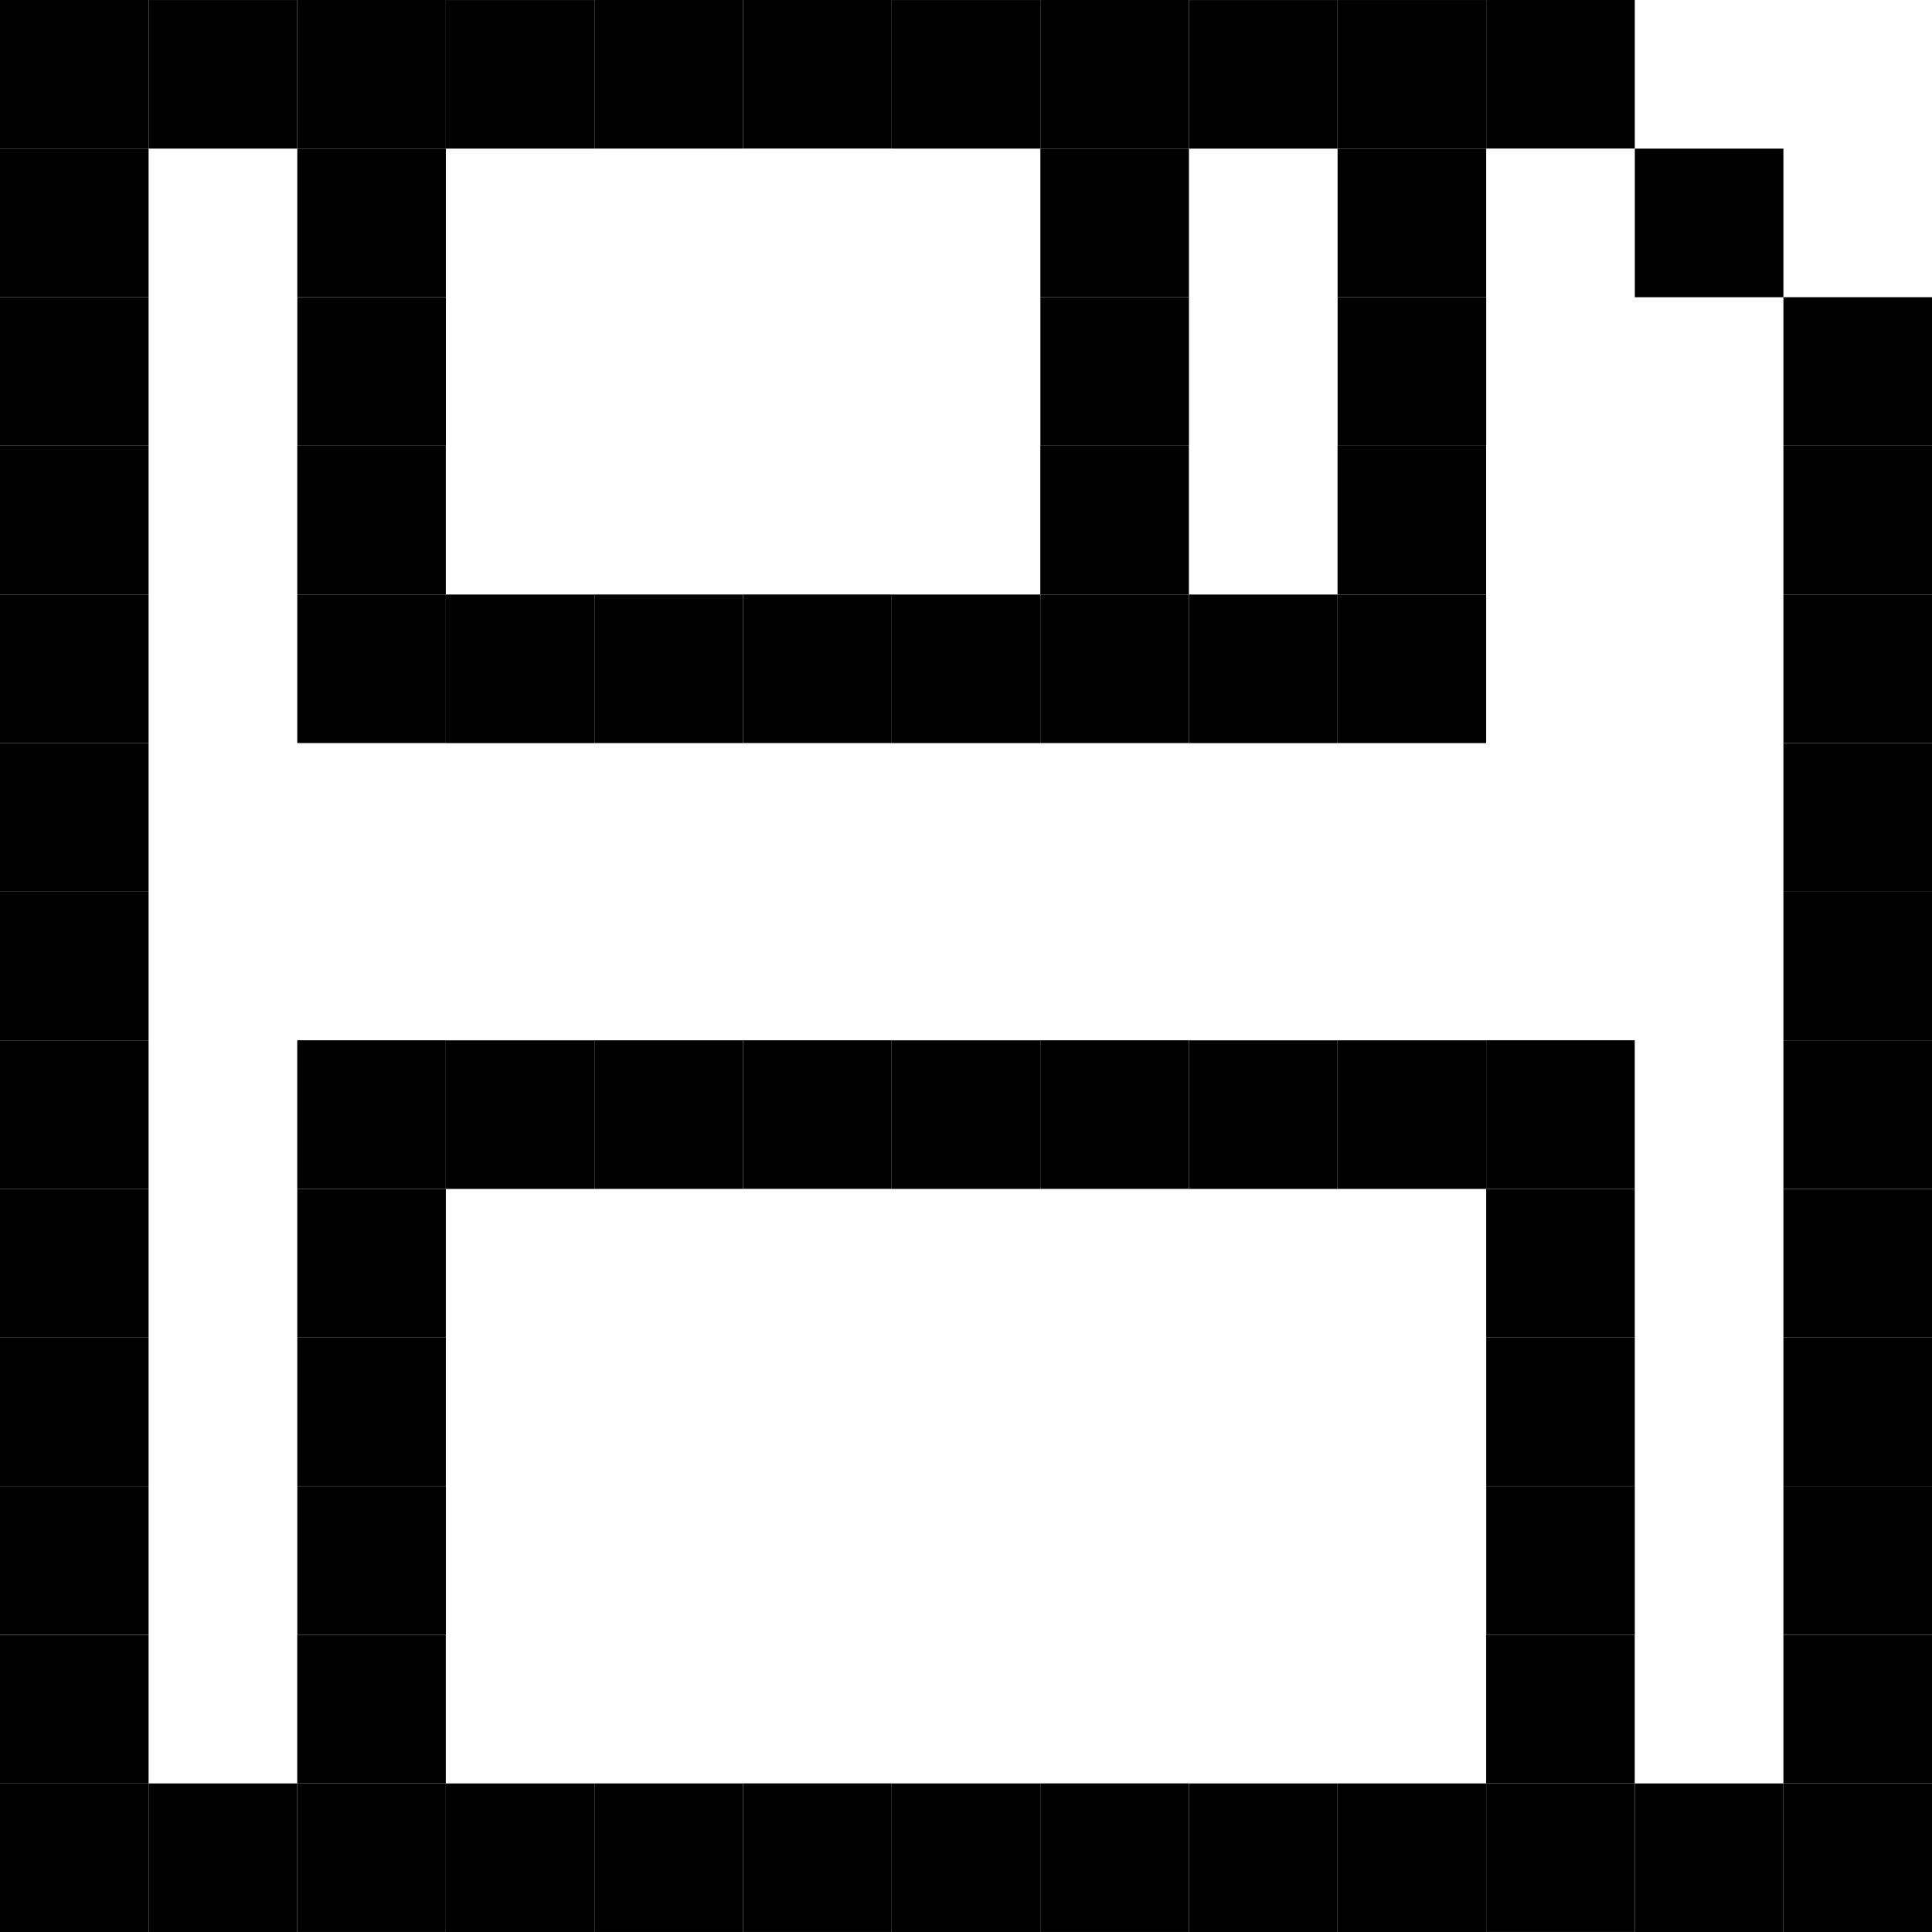
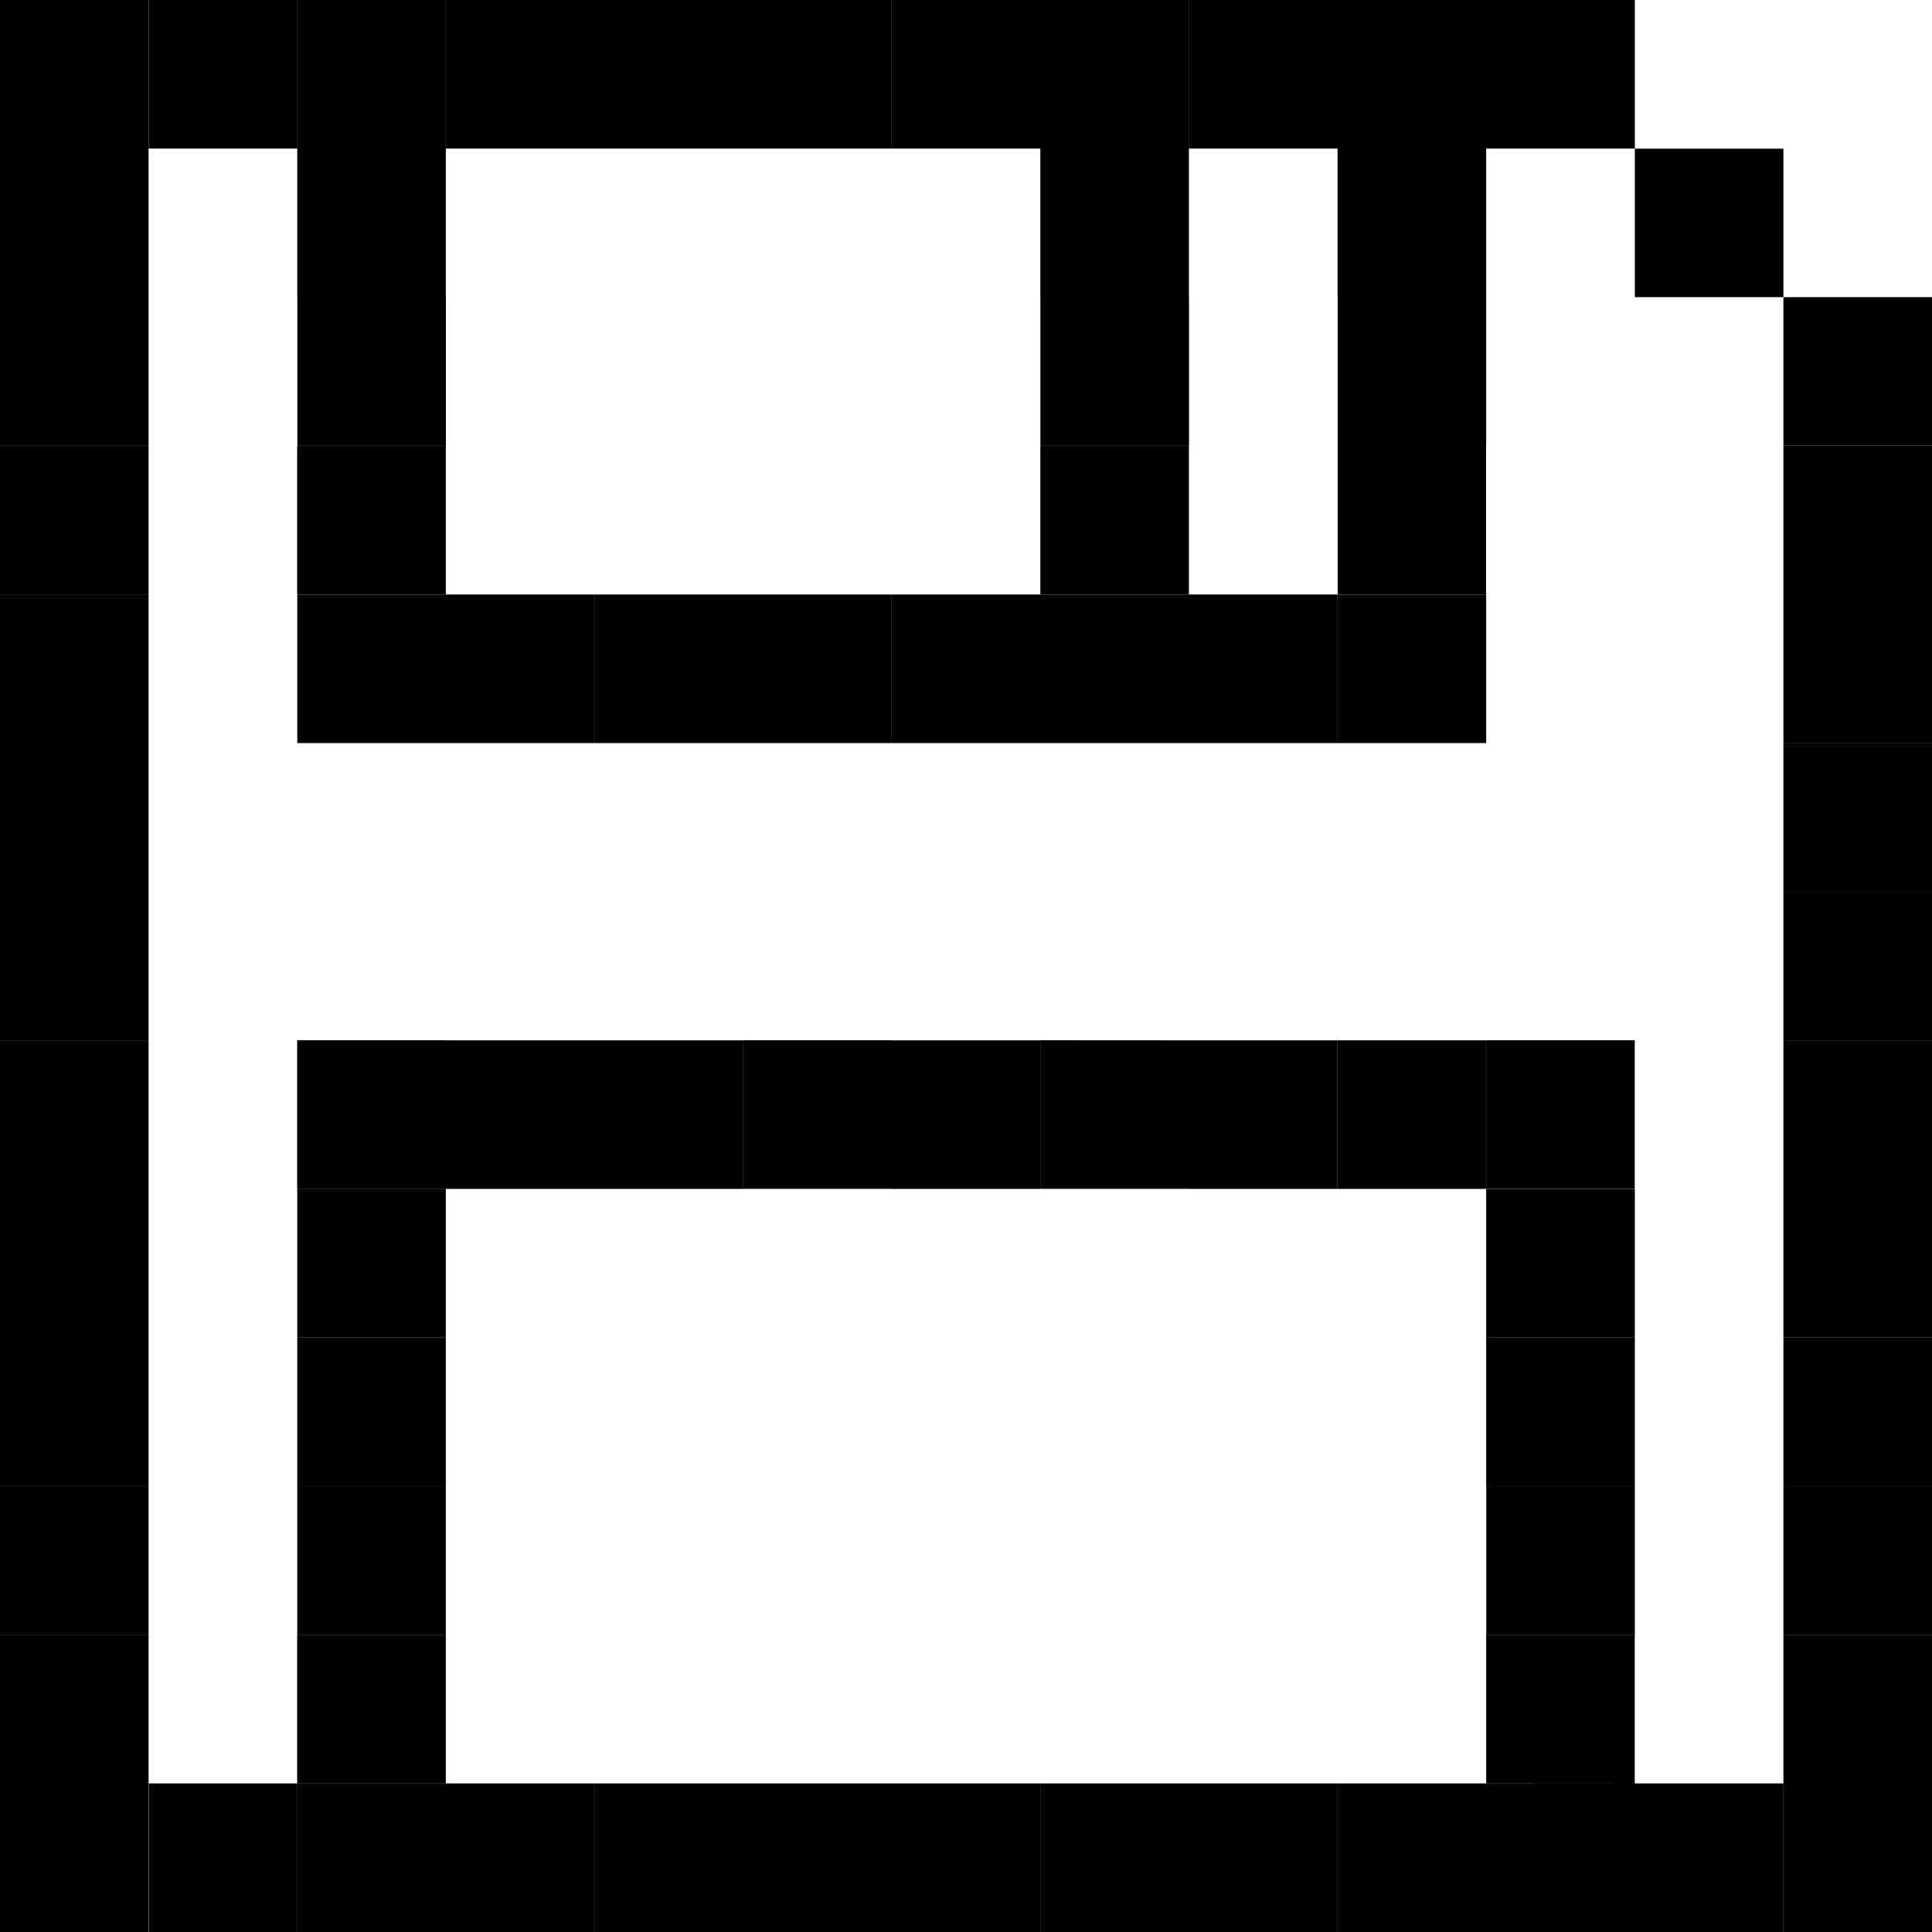
- <svg xmlns="http://www.w3.org/2000/svg" width="21" height="21" viewBox="0 0 21 21" fill="none">
-   <rect width="1.615" height="1.615" fill="black" />
-   <rect y="1.615" width="1.615" height="1.615" fill="black" />
-   <rect y="3.23" width="1.615" height="1.615" fill="black" />
-   <rect y="4.846" width="1.615" height="1.615" fill="black" />
-   <rect y="6.462" width="1.615" height="1.615" fill="black" />
-   <rect y="8.077" width="1.615" height="1.615" fill="black" />
-   <rect y="9.692" width="1.615" height="1.615" fill="black" />
-   <rect y="11.308" width="1.615" height="1.615" fill="black" />
-   <rect y="12.923" width="1.615" height="1.615" fill="black" />
-   <rect y="14.538" width="1.615" height="1.615" fill="black" />
-   <rect y="16.154" width="1.615" height="1.615" fill="black" />
-   <rect y="17.77" width="1.615" height="1.615" fill="black" />
-   <rect y="19.385" width="1.615" height="1.615" fill="black" />
-   <rect x="17.769" width="1.615" height="1.615" transform="rotate(90 17.7693 0)" fill="black" />
-   <rect x="16.154" width="1.615" height="1.615" transform="rotate(90 16.1538 0)" fill="black" />
-   <rect x="14.539" width="1.615" height="1.615" transform="rotate(90 14.5385 0)" fill="black" />
-   <rect x="12.923" width="1.615" height="1.615" transform="rotate(90 12.9231 0)" fill="black" />
-   <rect x="11.308" width="1.615" height="1.615" transform="rotate(90 11.3077 0)" fill="black" />
-   <rect x="9.692" width="1.615" height="1.615" transform="rotate(90 9.69226 0)" fill="black" />
-   <rect x="8.077" width="1.615" height="1.615" transform="rotate(90 8.0769 0)" fill="black" />
-   <rect x="6.462" width="1.615" height="1.615" transform="rotate(90 6.46155 0)" fill="black" />
-   <rect x="4.846" width="1.615" height="1.615" transform="rotate(90 4.84619 0)" fill="black" />
-   <rect x="3.231" width="1.615" height="1.615" transform="rotate(90 3.23071 0)" fill="black" />
-   <rect x="19.385" y="1.615" width="1.615" height="1.615" transform="rotate(90 19.3846 1.61523)" fill="black" />
-   <rect x="4.846" y="3.23" width="1.615" height="1.615" transform="rotate(90 4.84619 3.23047)" fill="black" />
-   <rect x="4.846" y="1.615" width="1.615" height="1.615" transform="rotate(90 4.84619 1.61523)" fill="black" />
-   <rect x="4.846" y="4.846" width="1.615" height="1.615" transform="rotate(90 4.84619 4.8457)" fill="black" />
-   <rect x="16.154" y="3.23" width="1.615" height="1.615" transform="rotate(90 16.1538 3.23047)" fill="black" />
-   <rect x="16.154" y="1.615" width="1.615" height="1.615" transform="rotate(90 16.1538 1.61523)" fill="black" />
-   <rect x="16.154" y="4.846" width="1.615" height="1.615" transform="rotate(90 16.1538 4.8457)" fill="black" />
-   <rect x="12.923" y="3.23" width="1.615" height="1.615" transform="rotate(90 12.9231 3.23047)" fill="black" />
-   <rect x="12.923" y="1.615" width="1.615" height="1.615" transform="rotate(90 12.9231 1.61523)" fill="black" />
-   <rect x="12.923" y="4.846" width="1.615" height="1.615" transform="rotate(90 12.9231 4.8457)" fill="black" />
-   <rect x="16.154" y="6.462" width="1.615" height="1.615" transform="rotate(90 16.1538 6.46191)" fill="black" />
-   <rect x="14.539" y="6.462" width="1.615" height="1.615" transform="rotate(90 14.5385 6.46191)" fill="black" />
-   <rect x="12.923" y="6.462" width="1.615" height="1.615" transform="rotate(90 12.9231 6.46191)" fill="black" />
-   <rect x="11.308" y="6.462" width="1.615" height="1.615" transform="rotate(90 11.3077 6.46191)" fill="black" />
-   <rect x="9.692" y="6.462" width="1.615" height="1.615" transform="rotate(90 9.69226 6.46191)" fill="black" />
-   <rect x="8.077" y="6.462" width="1.615" height="1.615" transform="rotate(90 8.0769 6.46191)" fill="black" />
-   <rect x="6.462" y="6.462" width="1.615" height="1.615" transform="rotate(90 6.46155 6.46191)" fill="black" />
-   <rect x="4.846" y="6.462" width="1.615" height="1.615" transform="rotate(90 4.84619 6.46191)" fill="black" />
-   <rect x="17.769" y="11.308" width="1.615" height="1.615" transform="rotate(90 17.7693 11.3076)" fill="black" />
-   <rect x="16.154" y="11.308" width="1.615" height="1.615" transform="rotate(90 16.1538 11.3076)" fill="black" />
-   <rect x="14.539" y="11.308" width="1.615" height="1.615" transform="rotate(90 14.5385 11.3076)" fill="black" />
-   <rect x="12.923" y="11.308" width="1.615" height="1.615" transform="rotate(90 12.9231 11.3076)" fill="black" />
-   <rect x="11.308" y="11.308" width="1.615" height="1.615" transform="rotate(90 11.3077 11.3076)" fill="black" />
-   <rect x="9.692" y="11.308" width="1.615" height="1.615" transform="rotate(90 9.69226 11.3076)" fill="black" />
-   <rect x="8.077" y="11.308" width="1.615" height="1.615" transform="rotate(90 8.0769 11.3076)" fill="black" />
-   <rect x="6.462" y="11.308" width="1.615" height="1.615" transform="rotate(90 6.46155 11.3076)" fill="black" />
-   <rect x="4.846" y="11.308" width="1.615" height="1.615" transform="rotate(90 4.84619 11.3076)" fill="black" />
-   <rect x="17.769" y="12.923" width="1.615" height="1.615" transform="rotate(90 17.7693 12.9229)" fill="black" />
-   <rect x="4.846" y="12.923" width="1.615" height="1.615" transform="rotate(90 4.84619 12.9229)" fill="black" />
-   <rect x="17.769" y="14.538" width="1.615" height="1.615" transform="rotate(90 17.7693 14.5381)" fill="black" />
-   <rect x="4.846" y="14.538" width="1.615" height="1.615" transform="rotate(90 4.84619 14.5381)" fill="black" />
-   <rect x="17.769" y="16.154" width="1.615" height="1.615" transform="rotate(90 17.7693 16.1543)" fill="black" />
-   <rect x="4.846" y="16.154" width="1.615" height="1.615" transform="rotate(90 4.84619 16.1543)" fill="black" />
-   <rect x="4.846" y="17.77" width="1.615" height="1.615" transform="rotate(90 4.84619 17.7695)" fill="black" />
-   <rect x="17.769" y="17.77" width="1.615" height="1.615" transform="rotate(90 17.7693 17.7695)" fill="black" />
-   <rect x="19.385" y="19.385" width="1.615" height="1.615" transform="rotate(90 19.3846 19.3848)" fill="black" />
-   <rect x="17.769" y="19.385" width="1.615" height="1.615" transform="rotate(90 17.7693 19.3848)" fill="black" />
-   <rect x="16.154" y="19.385" width="1.615" height="1.615" transform="rotate(90 16.1538 19.3848)" fill="black" />
-   <rect x="14.539" y="19.385" width="1.615" height="1.615" transform="rotate(90 14.5385 19.3848)" fill="black" />
-   <rect x="12.923" y="19.385" width="1.615" height="1.615" transform="rotate(90 12.9231 19.3848)" fill="black" />
-   <rect x="11.308" y="19.385" width="1.615" height="1.615" transform="rotate(90 11.3077 19.3848)" fill="black" />
-   <rect x="9.692" y="19.385" width="1.615" height="1.615" transform="rotate(90 9.69226 19.3848)" fill="black" />
-   <rect x="8.077" y="19.385" width="1.615" height="1.615" transform="rotate(90 8.0769 19.3848)" fill="black" />
-   <rect x="6.462" y="19.385" width="1.615" height="1.615" transform="rotate(90 6.46155 19.3848)" fill="black" />
-   <rect x="4.846" y="19.385" width="1.615" height="1.615" transform="rotate(90 4.84619 19.3848)" fill="black" />
-   <rect x="3.231" y="19.385" width="1.615" height="1.615" transform="rotate(90 3.23071 19.3848)" fill="black" />
-   <rect x="21" y="21" width="1.615" height="1.615" transform="rotate(-180 21 21)" fill="black" />
-   <rect x="21" y="19.385" width="1.615" height="1.615" transform="rotate(-180 21 19.3848)" fill="black" />
-   <rect x="21" y="17.77" width="1.615" height="1.615" transform="rotate(-180 21 17.7695)" fill="black" />
-   <rect x="21" y="16.154" width="1.615" height="1.615" transform="rotate(-180 21 16.1543)" fill="black" />
-   <rect x="21" y="14.538" width="1.615" height="1.615" transform="rotate(-180 21 14.5381)" fill="black" />
-   <rect x="21" y="12.923" width="1.615" height="1.615" transform="rotate(-180 21 12.9229)" fill="black" />
-   <rect x="21" y="11.308" width="1.615" height="1.615" transform="rotate(-180 21 11.3076)" fill="black" />
-   <rect x="21" y="9.692" width="1.615" height="1.615" transform="rotate(-180 21 9.69238)" fill="black" />
-   <rect x="21" y="8.077" width="1.615" height="1.615" transform="rotate(-180 21 8.07715)" fill="black" />
-   <rect x="21" y="6.462" width="1.615" height="1.615" transform="rotate(-180 21 6.46191)" fill="black" />
-   <rect x="21" y="4.846" width="1.615" height="1.615" transform="rotate(-180 21 4.8457)" fill="black" />
+ <svg xmlns="http://www.w3.org/2000/svg" width="21" height="21" viewBox="0 0 21 21" id="floppy">
+   <path d="M0 0h1.615v1.615H0zm0 1.615h1.615V3.23H0zM0 3.23h1.615v1.615H0zm0 1.616h1.615v1.615H0zm0 1.616h1.615v1.615H0zm0 1.615h1.615v1.615H0zm0 1.615h1.615v1.615H0zm0 1.616h1.615v1.615H0zm0 1.615h1.615v1.615H0zm0 1.615h1.615v1.615H0zm0 1.616h1.615v1.615H0zm0 1.616h1.615v1.615H0zm0 1.615h1.615V21H0zM17.77 0v1.615h-1.616V0zm-1.616 0v1.615h-1.615V0zm-1.615 0v1.615h-1.615V0zm-1.616 0v1.615h-1.615V0zm-1.615 0v1.615H9.693V0zM9.692 0v1.615H8.077V0zM8.077 0v1.615H6.462V0zM6.462 0v1.615H4.847V0zM4.846 0v1.615H3.231V0zM3.23 0v1.615H1.617V0zm16.155 1.616V3.23H17.77V1.616zM4.847 3.23v1.615H3.232V3.23zm-.001-1.615V3.23H3.231V1.615zm0 3.231V6.46H3.23V4.846zM16.154 3.23v1.616H14.54V3.23zm0-1.615V3.23h-1.615V1.615zm-.001 3.231V6.46H14.54V4.846zM12.924 3.23v1.615h-1.615V3.23zm-.001-1.615V3.23h-1.615V1.615zm0 3.231V6.46h-1.615V4.846zm3.231 1.616v1.615h-1.615V6.462zm-1.616 0v1.615h-1.615V6.462zm-1.615 0v1.615h-1.615V6.462zm-1.615 0v1.615H9.693V6.462zm-1.616 0v1.615H8.077V6.462zm-1.615 0v1.615H6.462V6.462zm-1.616 0v1.615H4.846V6.462zm-1.615 0v1.615H3.231V6.462zm12.923 4.845v1.615h-1.615v-1.615zm-1.616.001v1.615h-1.615v-1.615z" />
+   <path d="M14.538 11.308v1.615h-1.615v-1.615zm-1.615 0v1.614h-1.615v-1.615zm-1.616 0v1.615H9.692v-1.615zm-1.615-.001v1.615H8.077v-1.615zm-1.616.001v1.615H6.461v-1.615zm-1.615 0v1.615H4.846v-1.615zm-1.615-.001v1.615H3.23v-1.615zm12.924 1.616v1.615h-1.616v-1.615zm-12.924 0v1.615H3.231v-1.615z" />
+   <path d="M17.77 14.538v1.615h-1.616v-1.615zm-12.924 0v1.615H3.231v-1.615zm12.924 1.616v1.615h-1.615v-1.615zm-12.924 0v1.615H3.231v-1.615zm0 1.616v1.614H3.23V17.77zm12.923 0v1.614h-1.615V17.77zm1.615 1.615V21H17.77v-1.615zm-1.614-.001V21h-1.616v-1.615zm-1.616.001V21h-1.615v-1.615zm-1.616 0V21h-1.615v-1.615zm-1.615 0V21h-1.615v-1.615zm-1.616 0V21H9.692v-1.615zm-1.615 0V21H8.077v-1.615zm-1.615 0V21H6.462v-1.615zm-1.616 0V21H4.846v-1.615zm-1.615 0V21H3.231v-1.615zm-1.616 0V21H1.617v-1.615zM21 21h-1.615v-1.615H21zm0-1.615h-1.615V17.77H21zm0-1.616h-1.615v-1.615H21z" />
+   <path d="M21 16.155h-1.615V14.54H21zm0-1.617h-1.615v-1.615H21zm0-1.615h-1.615v-1.615H21zm0-1.616h-1.615V9.692H21z" />
+   <path d="M21 9.693h-1.615V8.078H21zm0-1.616h-1.615V6.462H21zm0-1.615h-1.615V4.847H21zm0-1.617h-1.615V3.23H21z" />
</svg>
